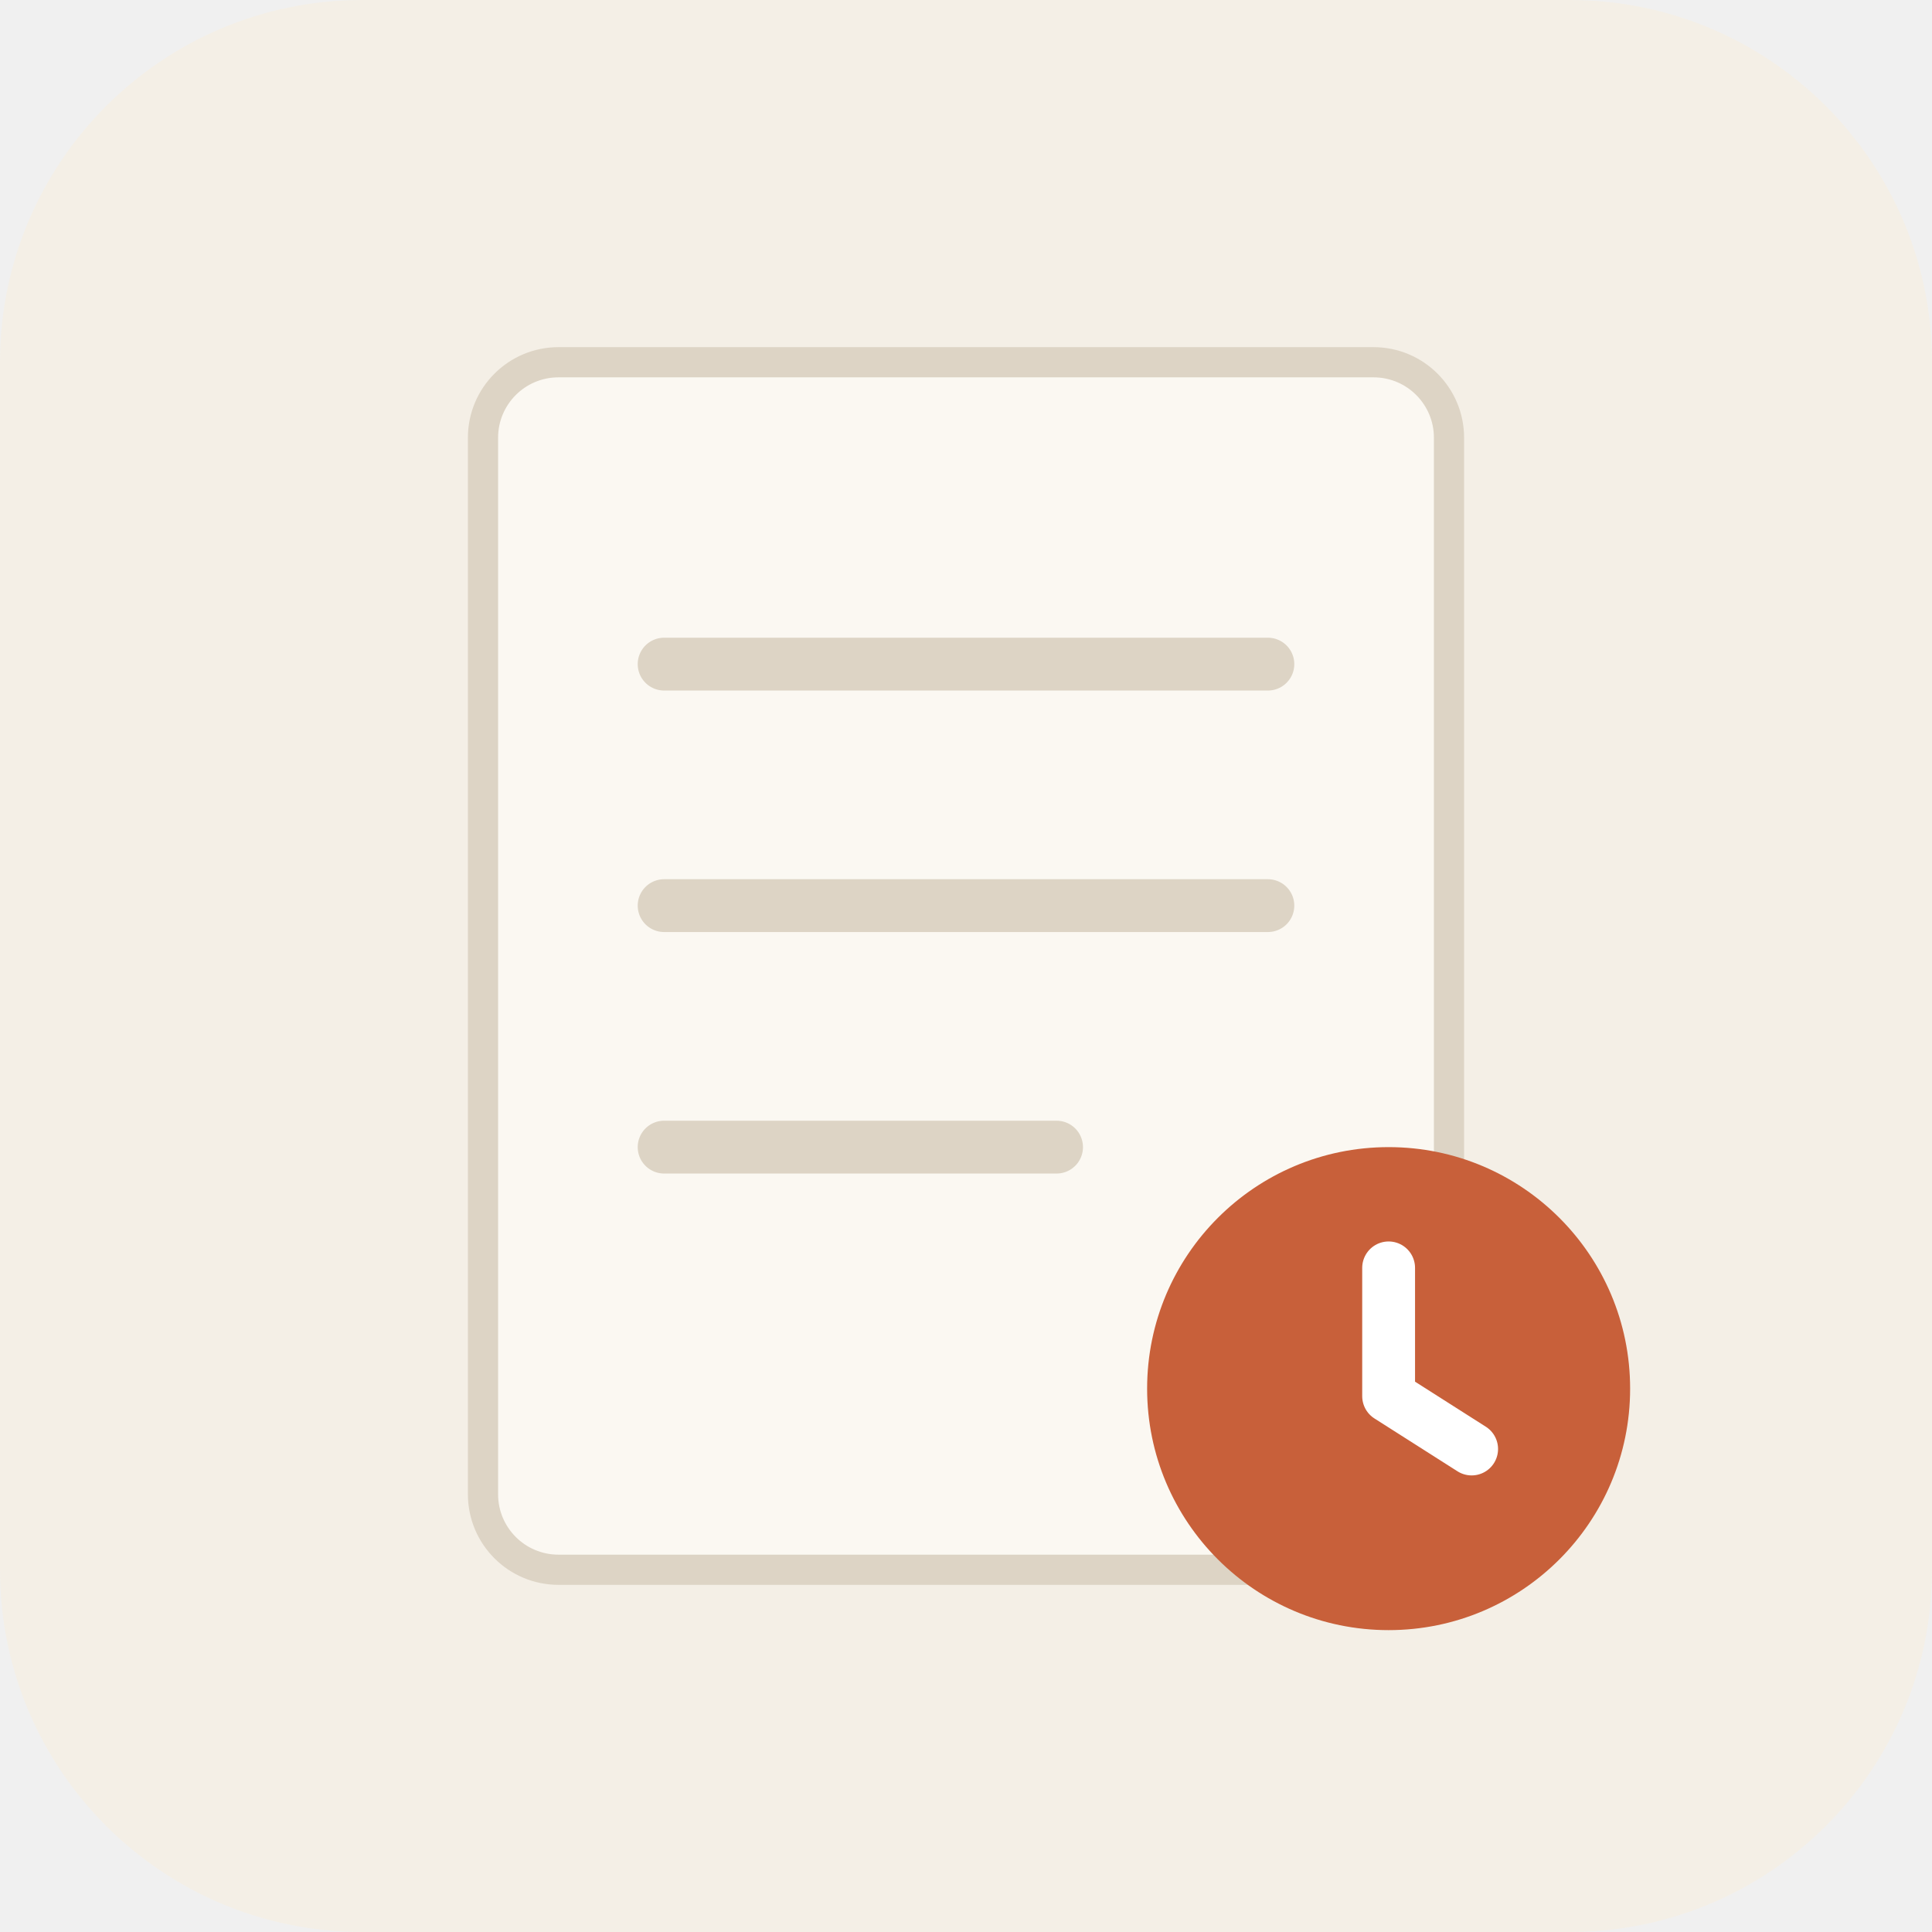
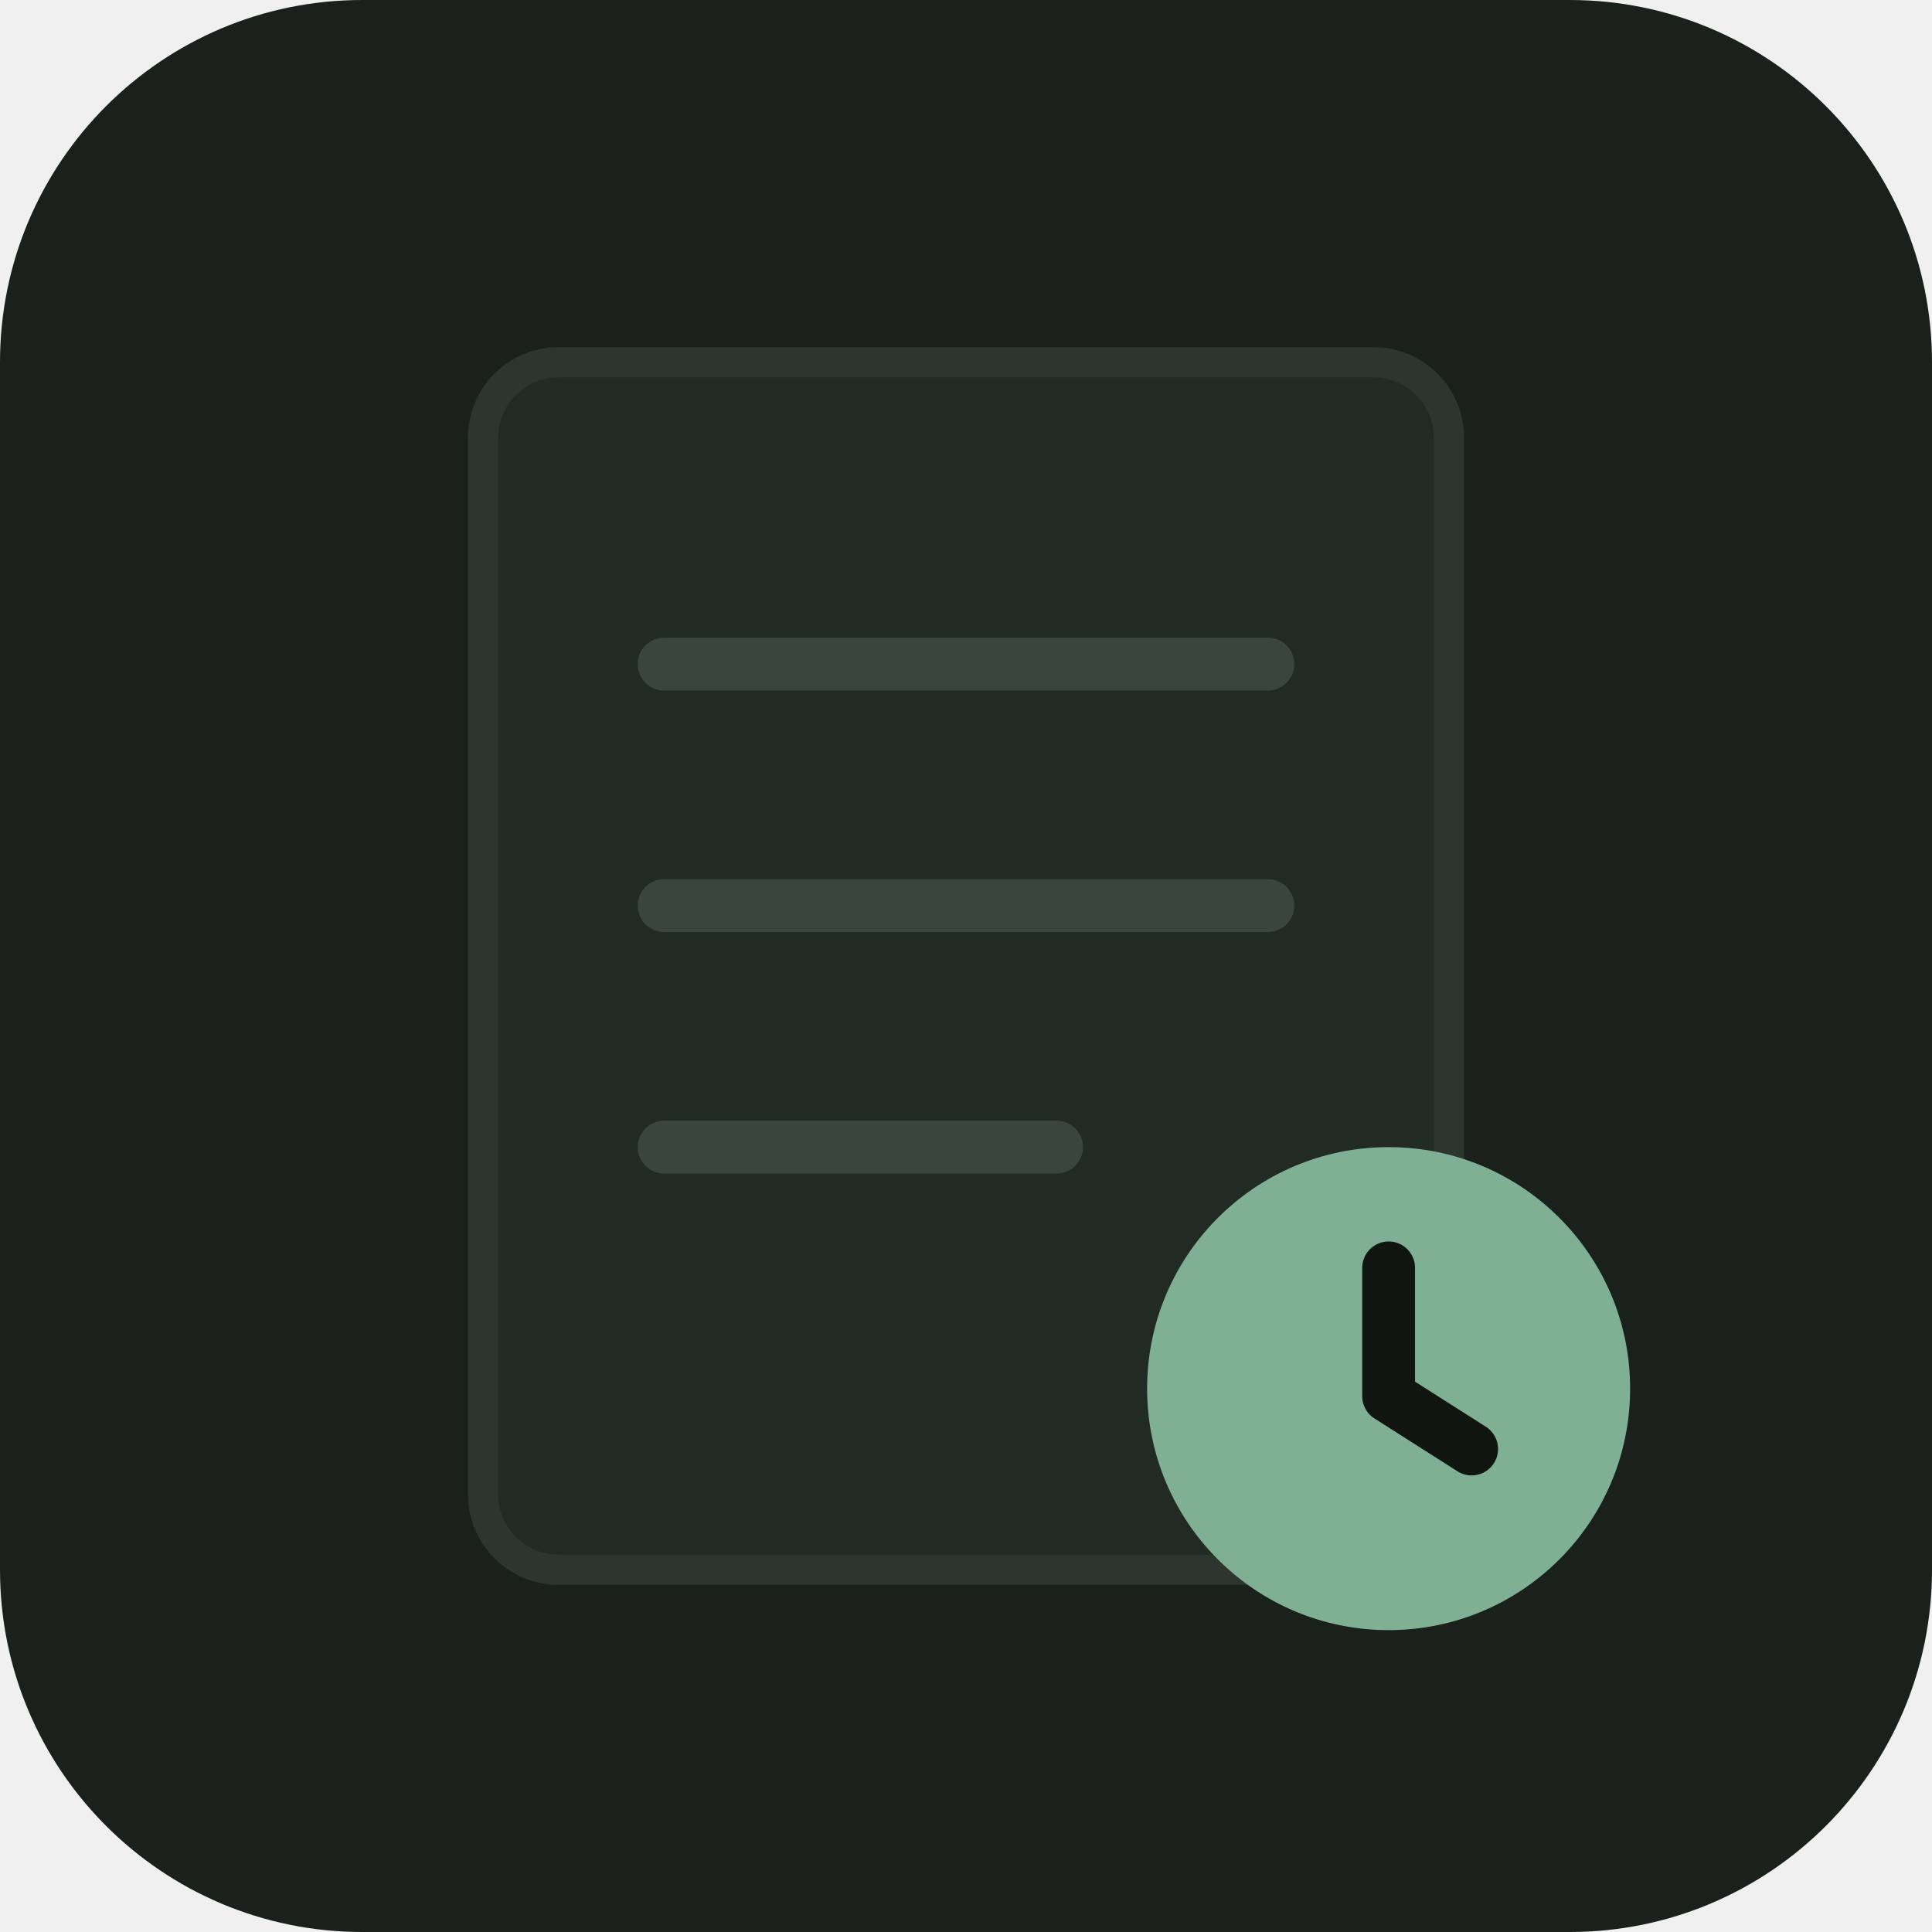
<svg xmlns="http://www.w3.org/2000/svg" viewBox="0 0 512 512">
-   <rect width="512" height="512" rx="96" fill="#f4efe6" />
-   <rect x="128" y="96" width="256" height="320" rx="20" fill="#fbf8f2" stroke="#ddd4c5" stroke-width="8" />
-   <line x1="176" y1="176" x2="336" y2="176" stroke="#ddd4c5" stroke-width="14" stroke-linecap="round" />
-   <line x1="176" y1="240" x2="336" y2="240" stroke="#ddd4c5" stroke-width="14" stroke-linecap="round" />
-   <line x1="176" y1="304" x2="280" y2="304" stroke="#ddd4c5" stroke-width="14" stroke-linecap="round" />
-   <circle cx="368" cy="368" r="64" fill="#c8603a" />
-   <path d="M368 336v34l22 14" fill="none" stroke="#fff" stroke-width="14" stroke-linecap="round" stroke-linejoin="round" />
+   <rect width="512" height="512" rx="96" fill="#1a201c" />
+   <rect x="128" y="96" width="256" height="320" rx="20" fill="#222a24" stroke="#2c352e" stroke-width="8" />
+   <line x1="176" y1="176" x2="336" y2="176" stroke="#3a463c" stroke-width="14" stroke-linecap="round" />
+   <line x1="176" y1="240" x2="336" y2="240" stroke="#3a463c" stroke-width="14" stroke-linecap="round" />
+   <line x1="176" y1="304" x2="280" y2="304" stroke="#3a463c" stroke-width="14" stroke-linecap="round" />
+   <circle cx="368" cy="368" r="64" fill="#7fb094" />
+   <path d="M368 336v34l22 14" fill="none" stroke="#10160f" stroke-width="14" stroke-linecap="round" stroke-linejoin="round" />
</svg>
